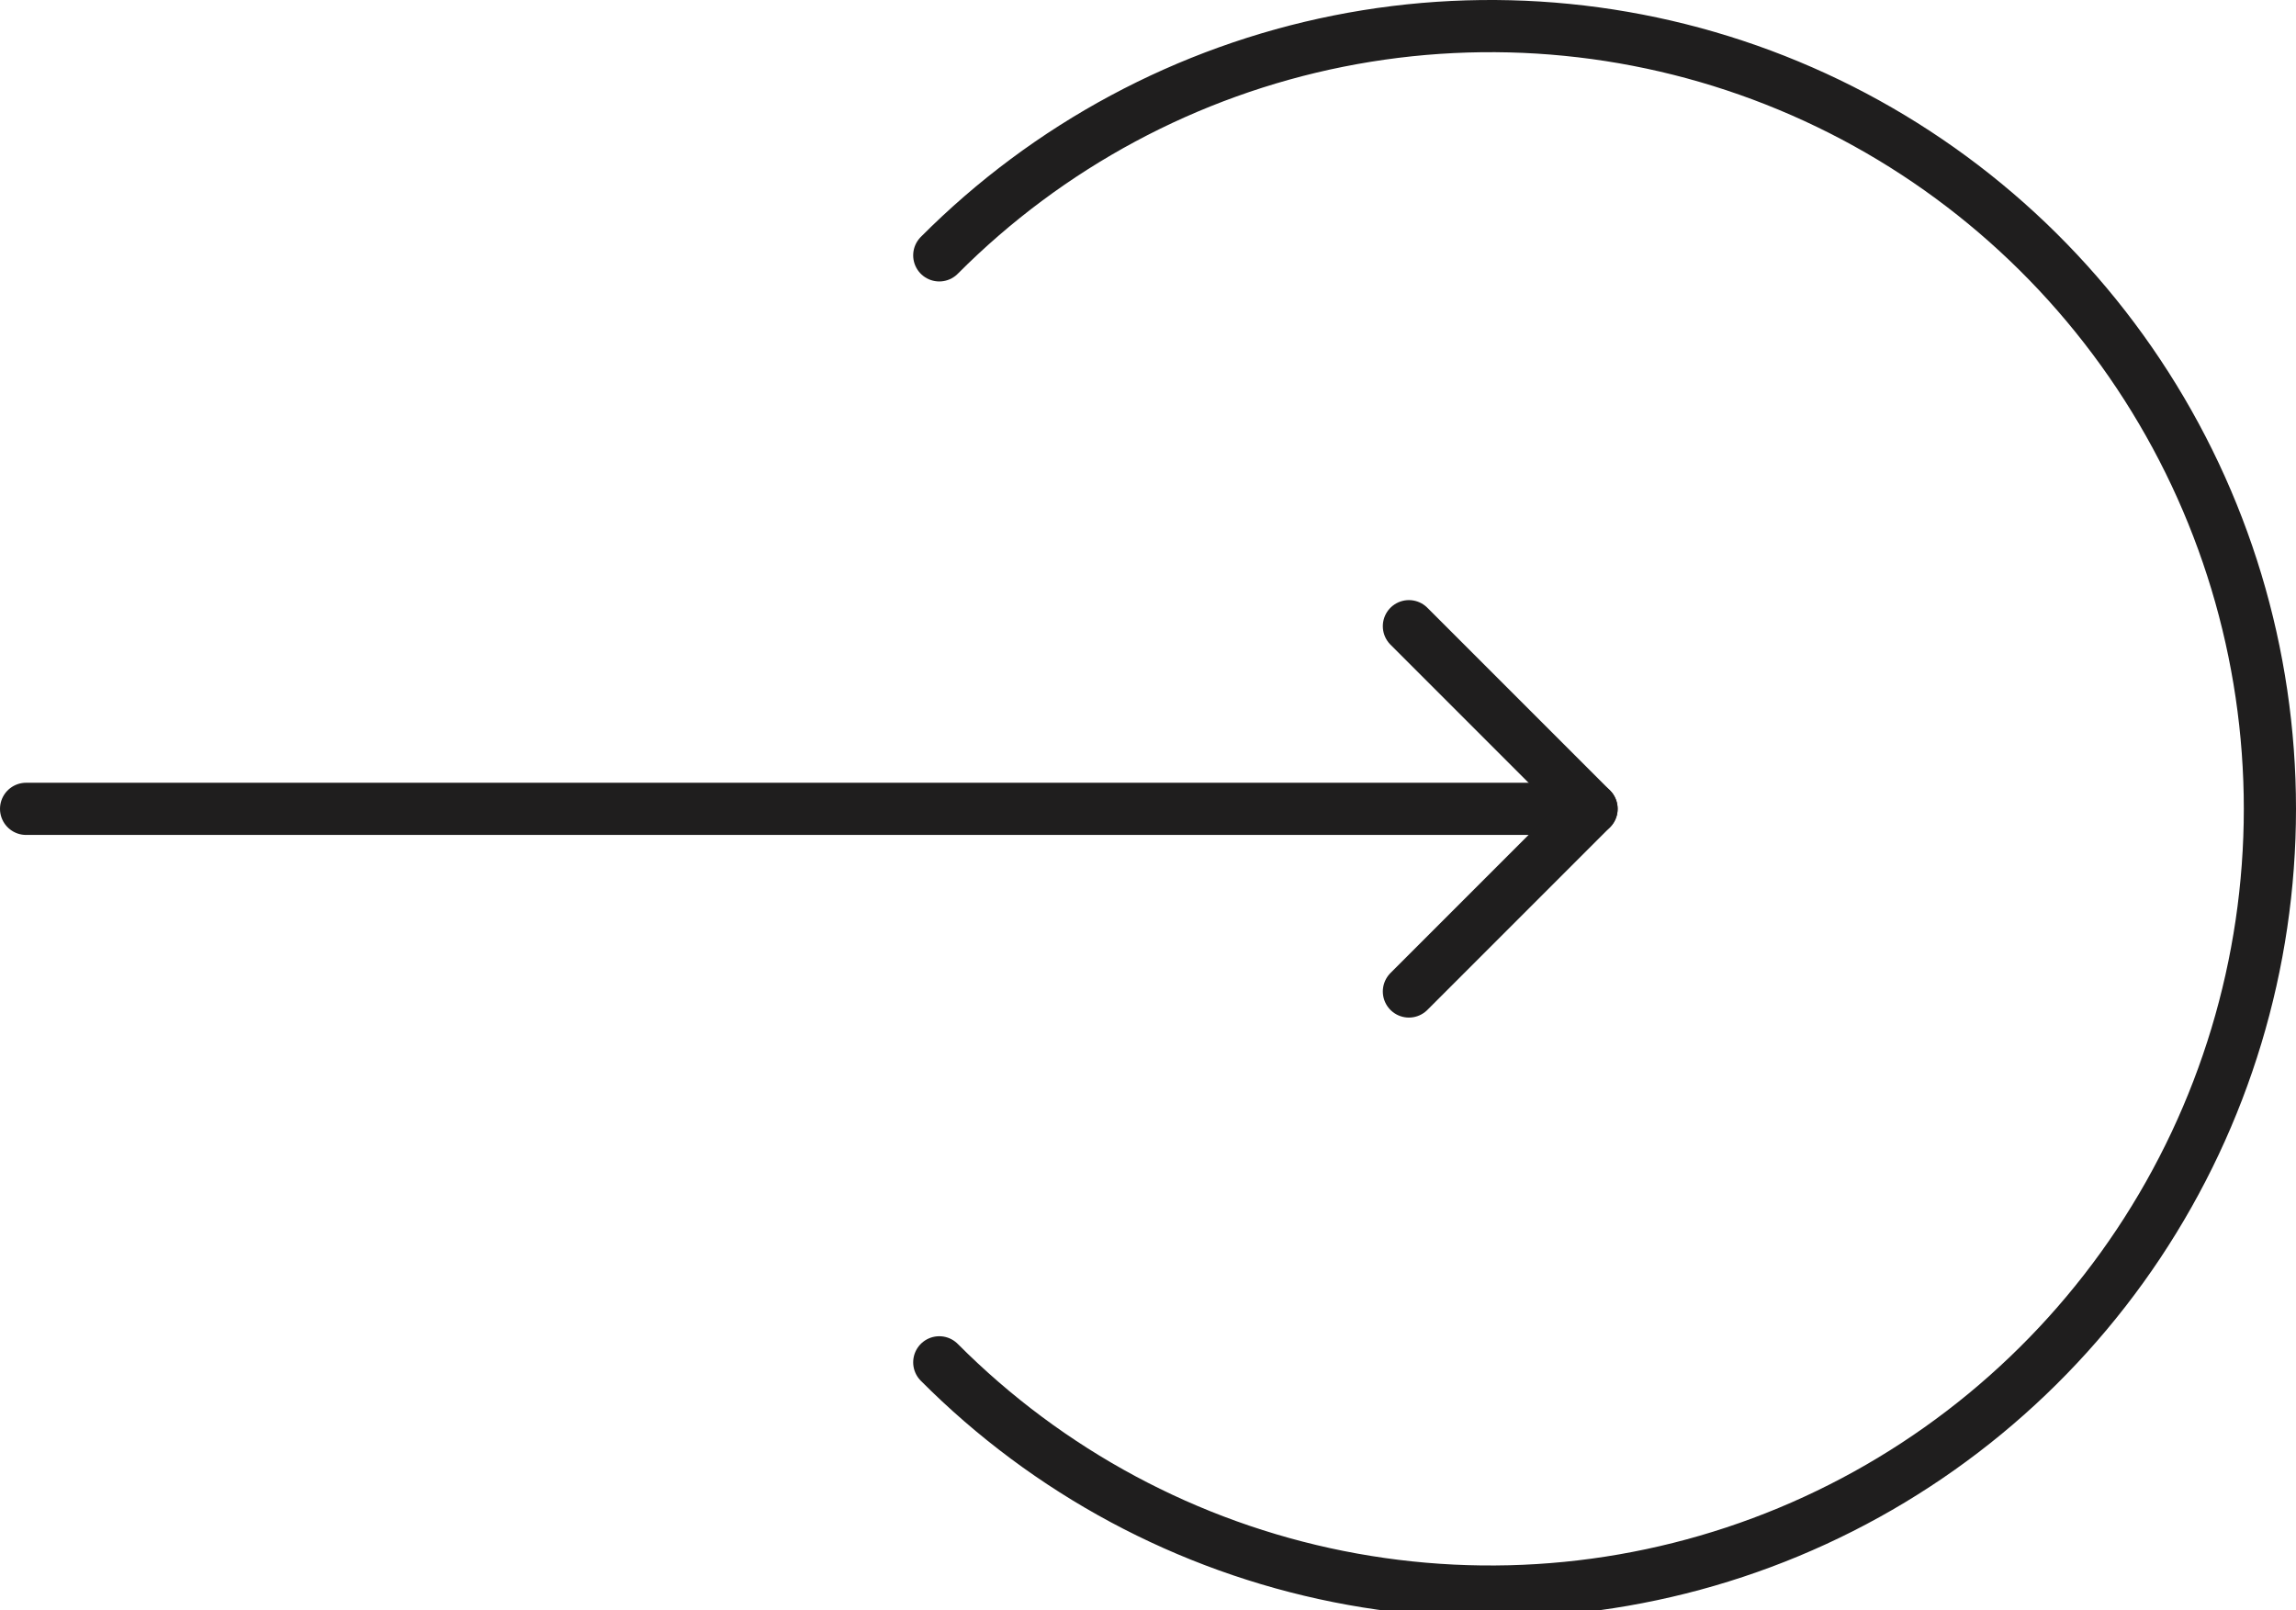
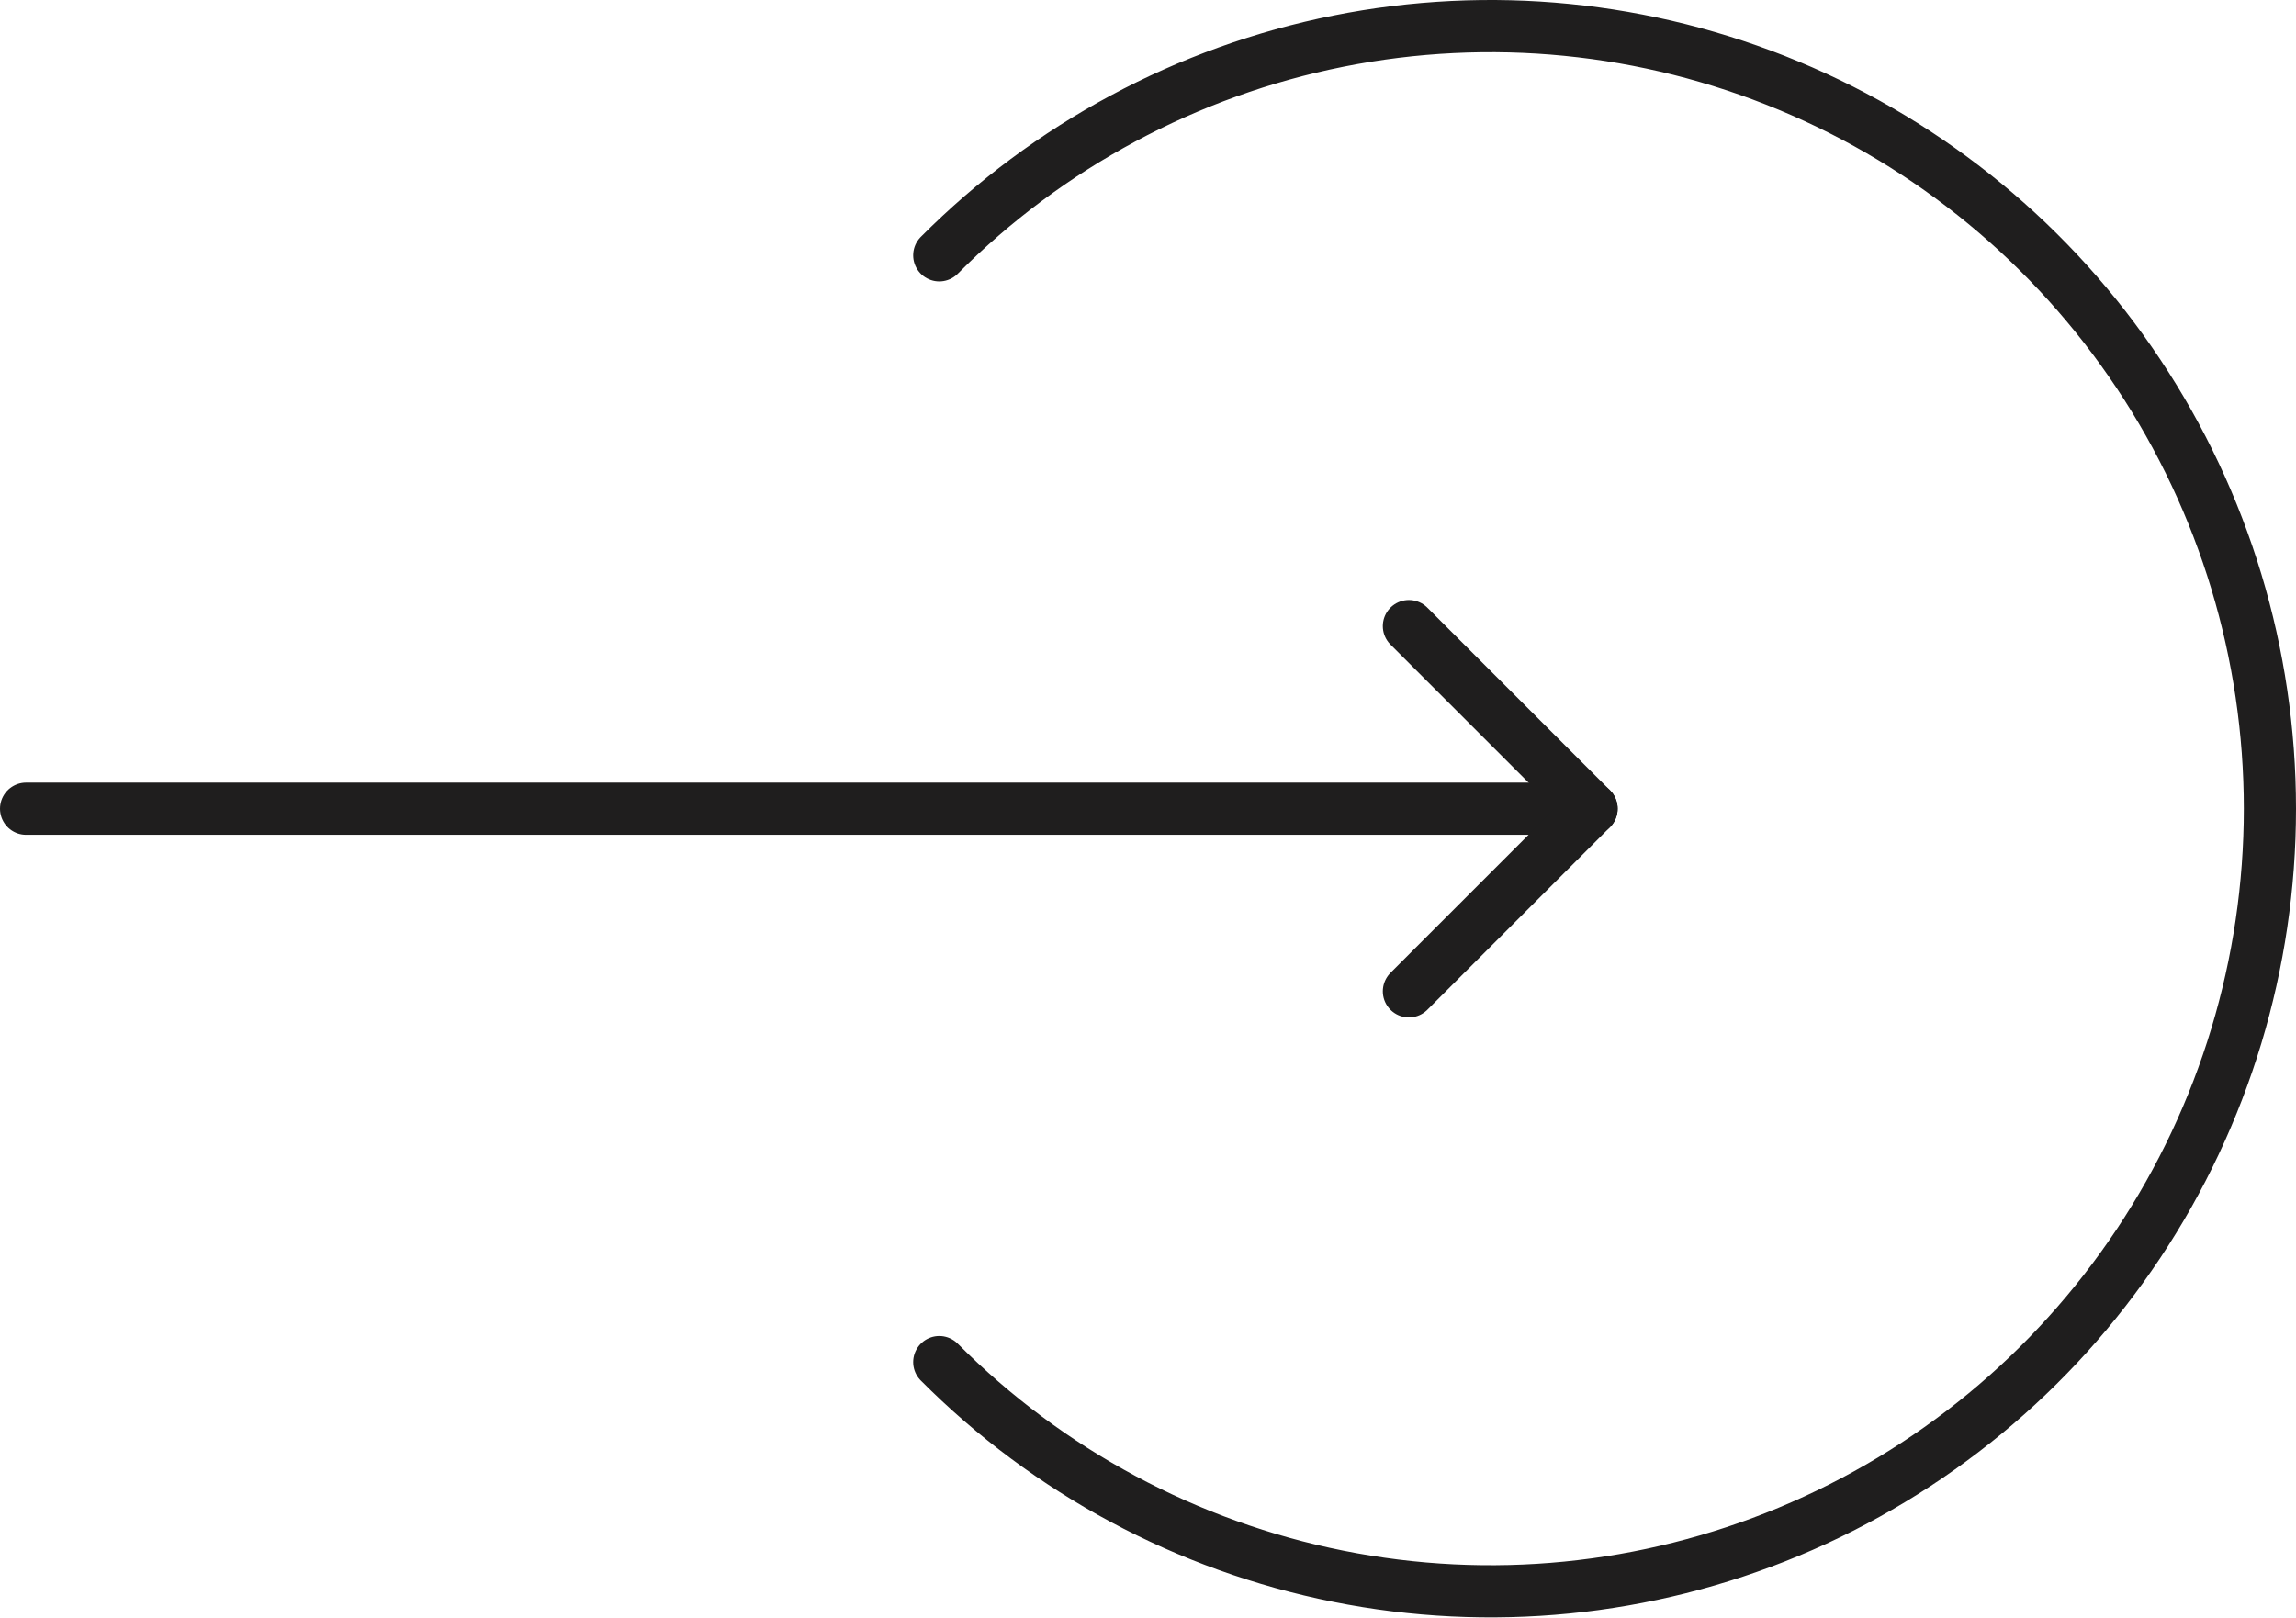
- <svg xmlns="http://www.w3.org/2000/svg" wviewBox="0 0 88 62" fill="none">
+ <svg xmlns="http://www.w3.org/2000/svg" viewBox="0 0 88 62" fill="none">
  <path d="M36 52.213C40.178 56.409 45.501 59.266 51.297 60.423C57.092 61.581 63.099 60.987 68.558 58.716C74.017 56.446 78.682 52.601 81.965 47.667C85.248 42.734 87 36.933 87 31C87 25.067 85.248 19.266 81.965 14.333C78.682 9.399 74.017 5.554 68.558 3.284C63.099 1.013 57.092 0.419 51.297 1.576C45.501 2.734 40.178 5.591 36 9.787" stroke="#1F1E1E" stroke-width="2" stroke-linecap="round" />
  <path d="M1 31L61 31" stroke="#1F1E1E" stroke-width="2" stroke-linecap="round" stroke-linejoin="round" />
  <path d="M54 24L61 31L54 38" stroke="#1F1E1E" stroke-width="2" stroke-linecap="round" stroke-linejoin="round" />
</svg>
